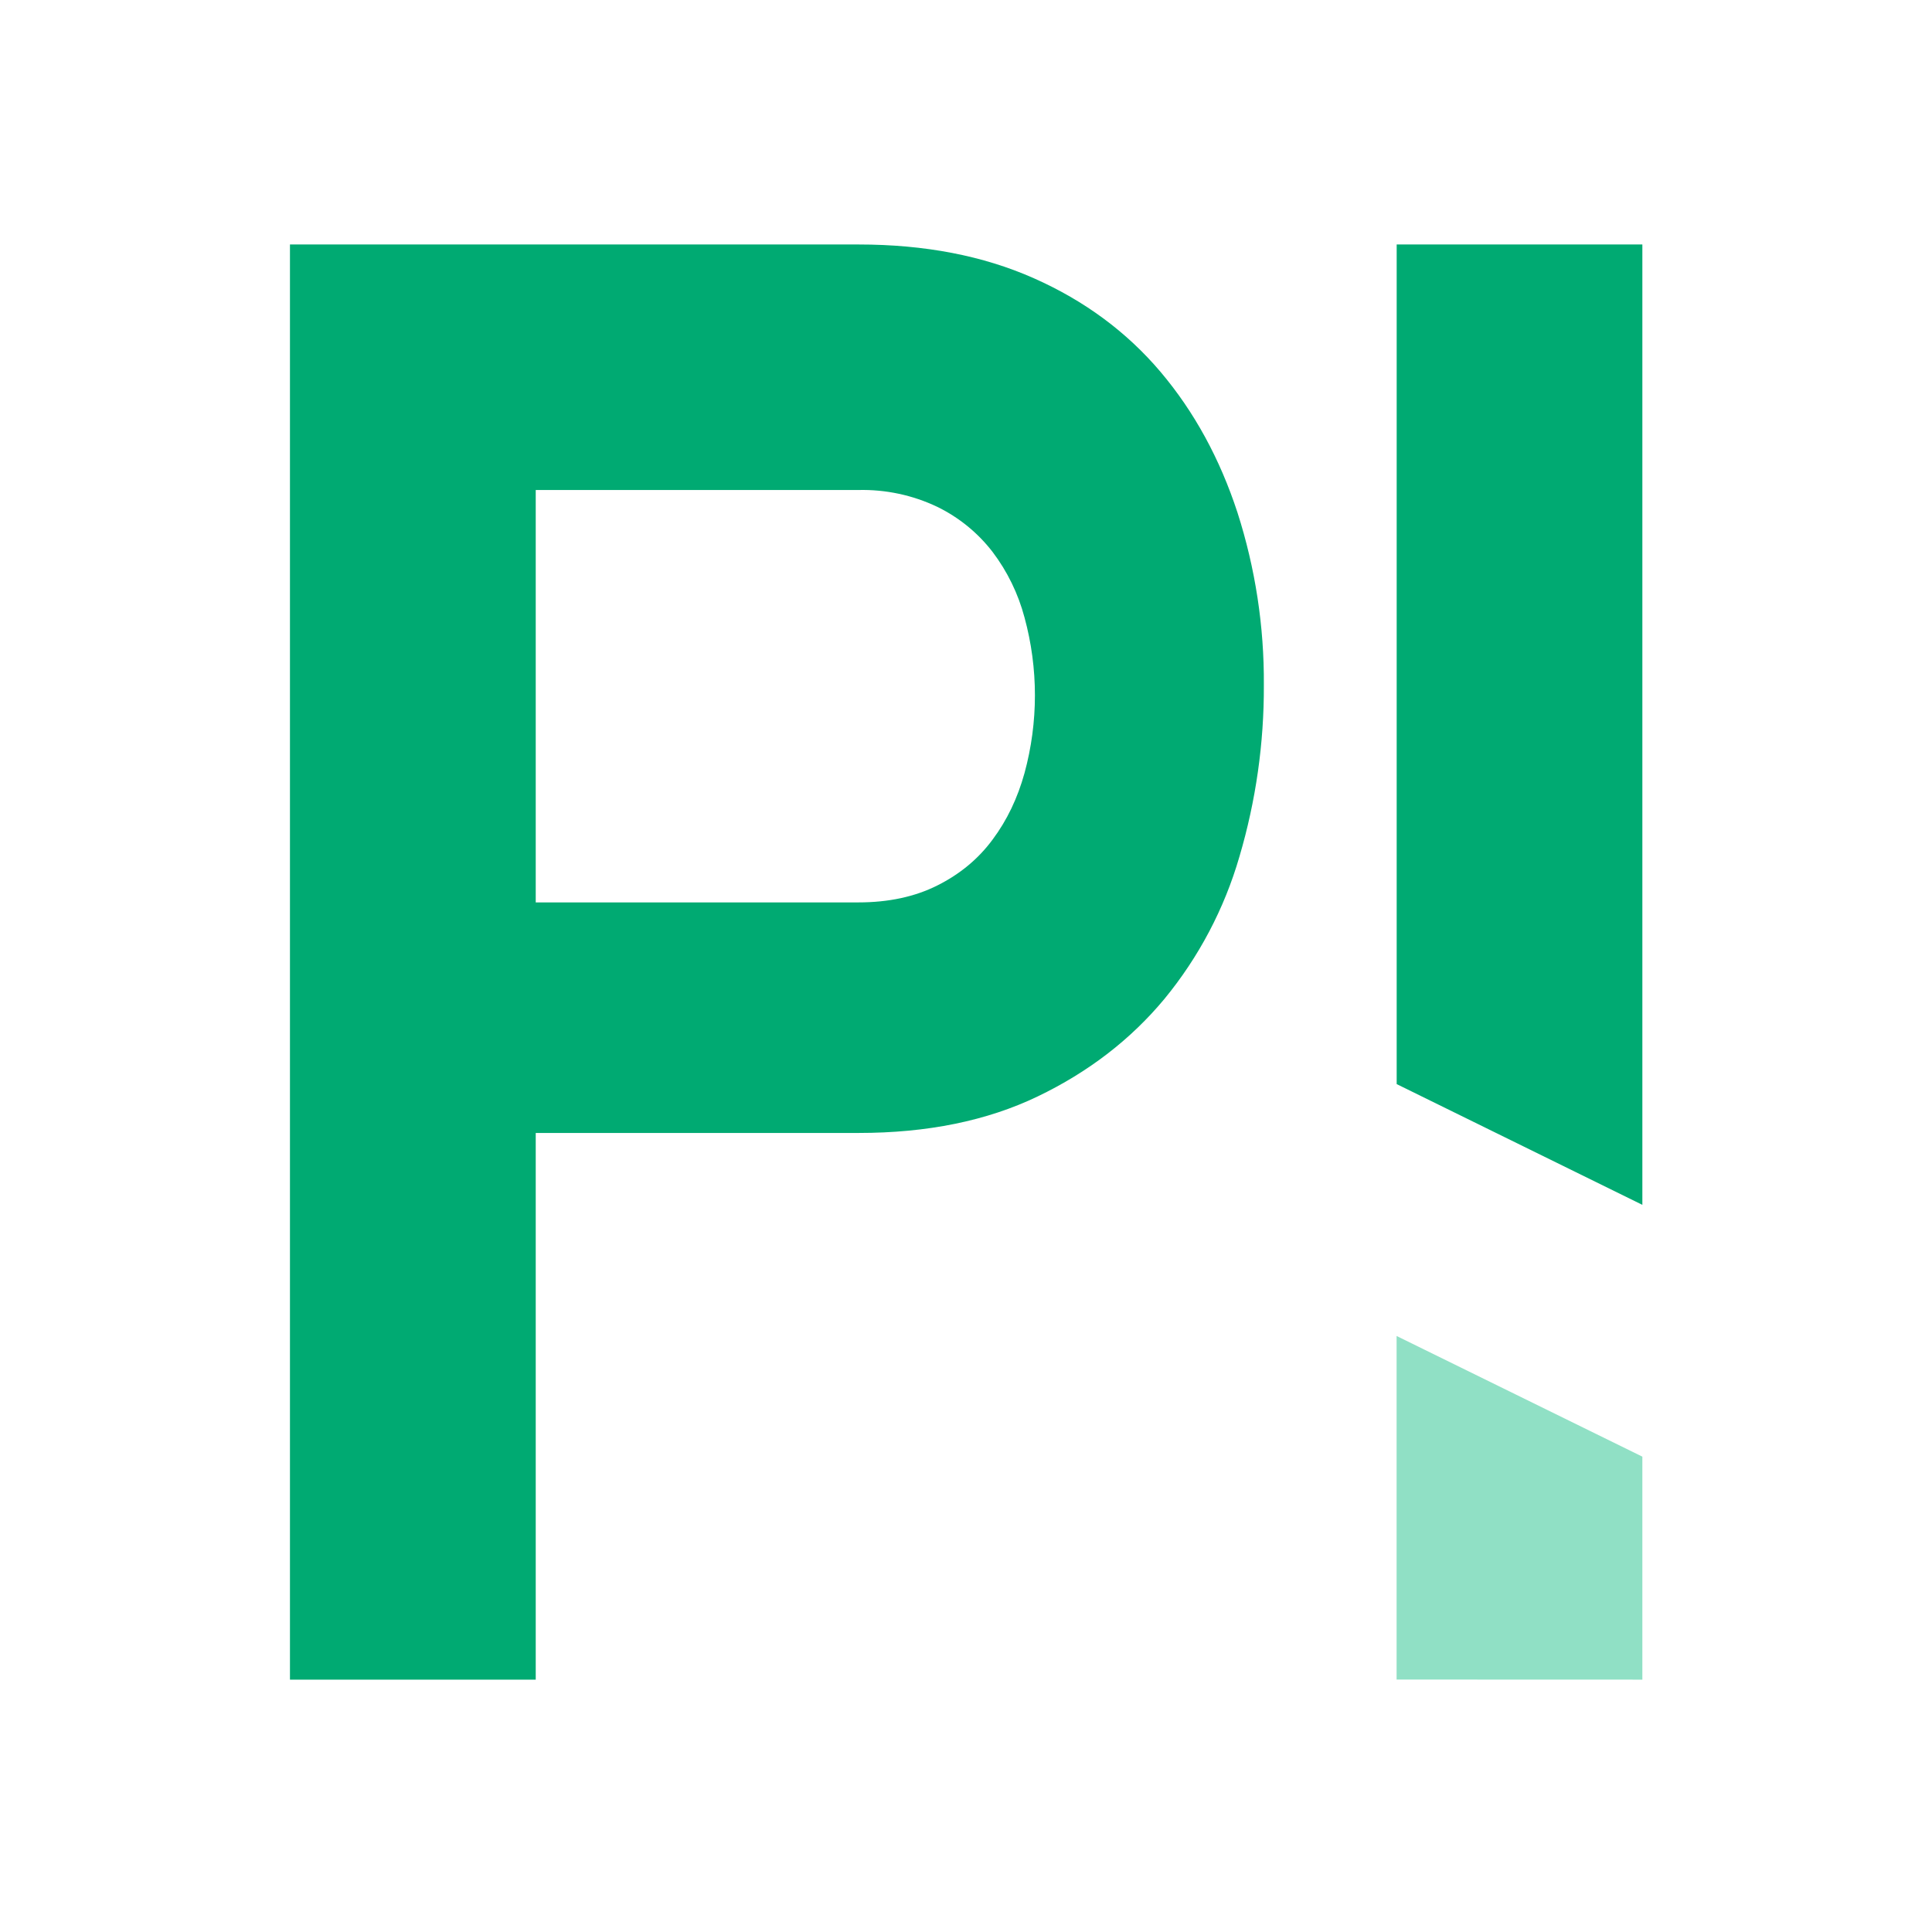
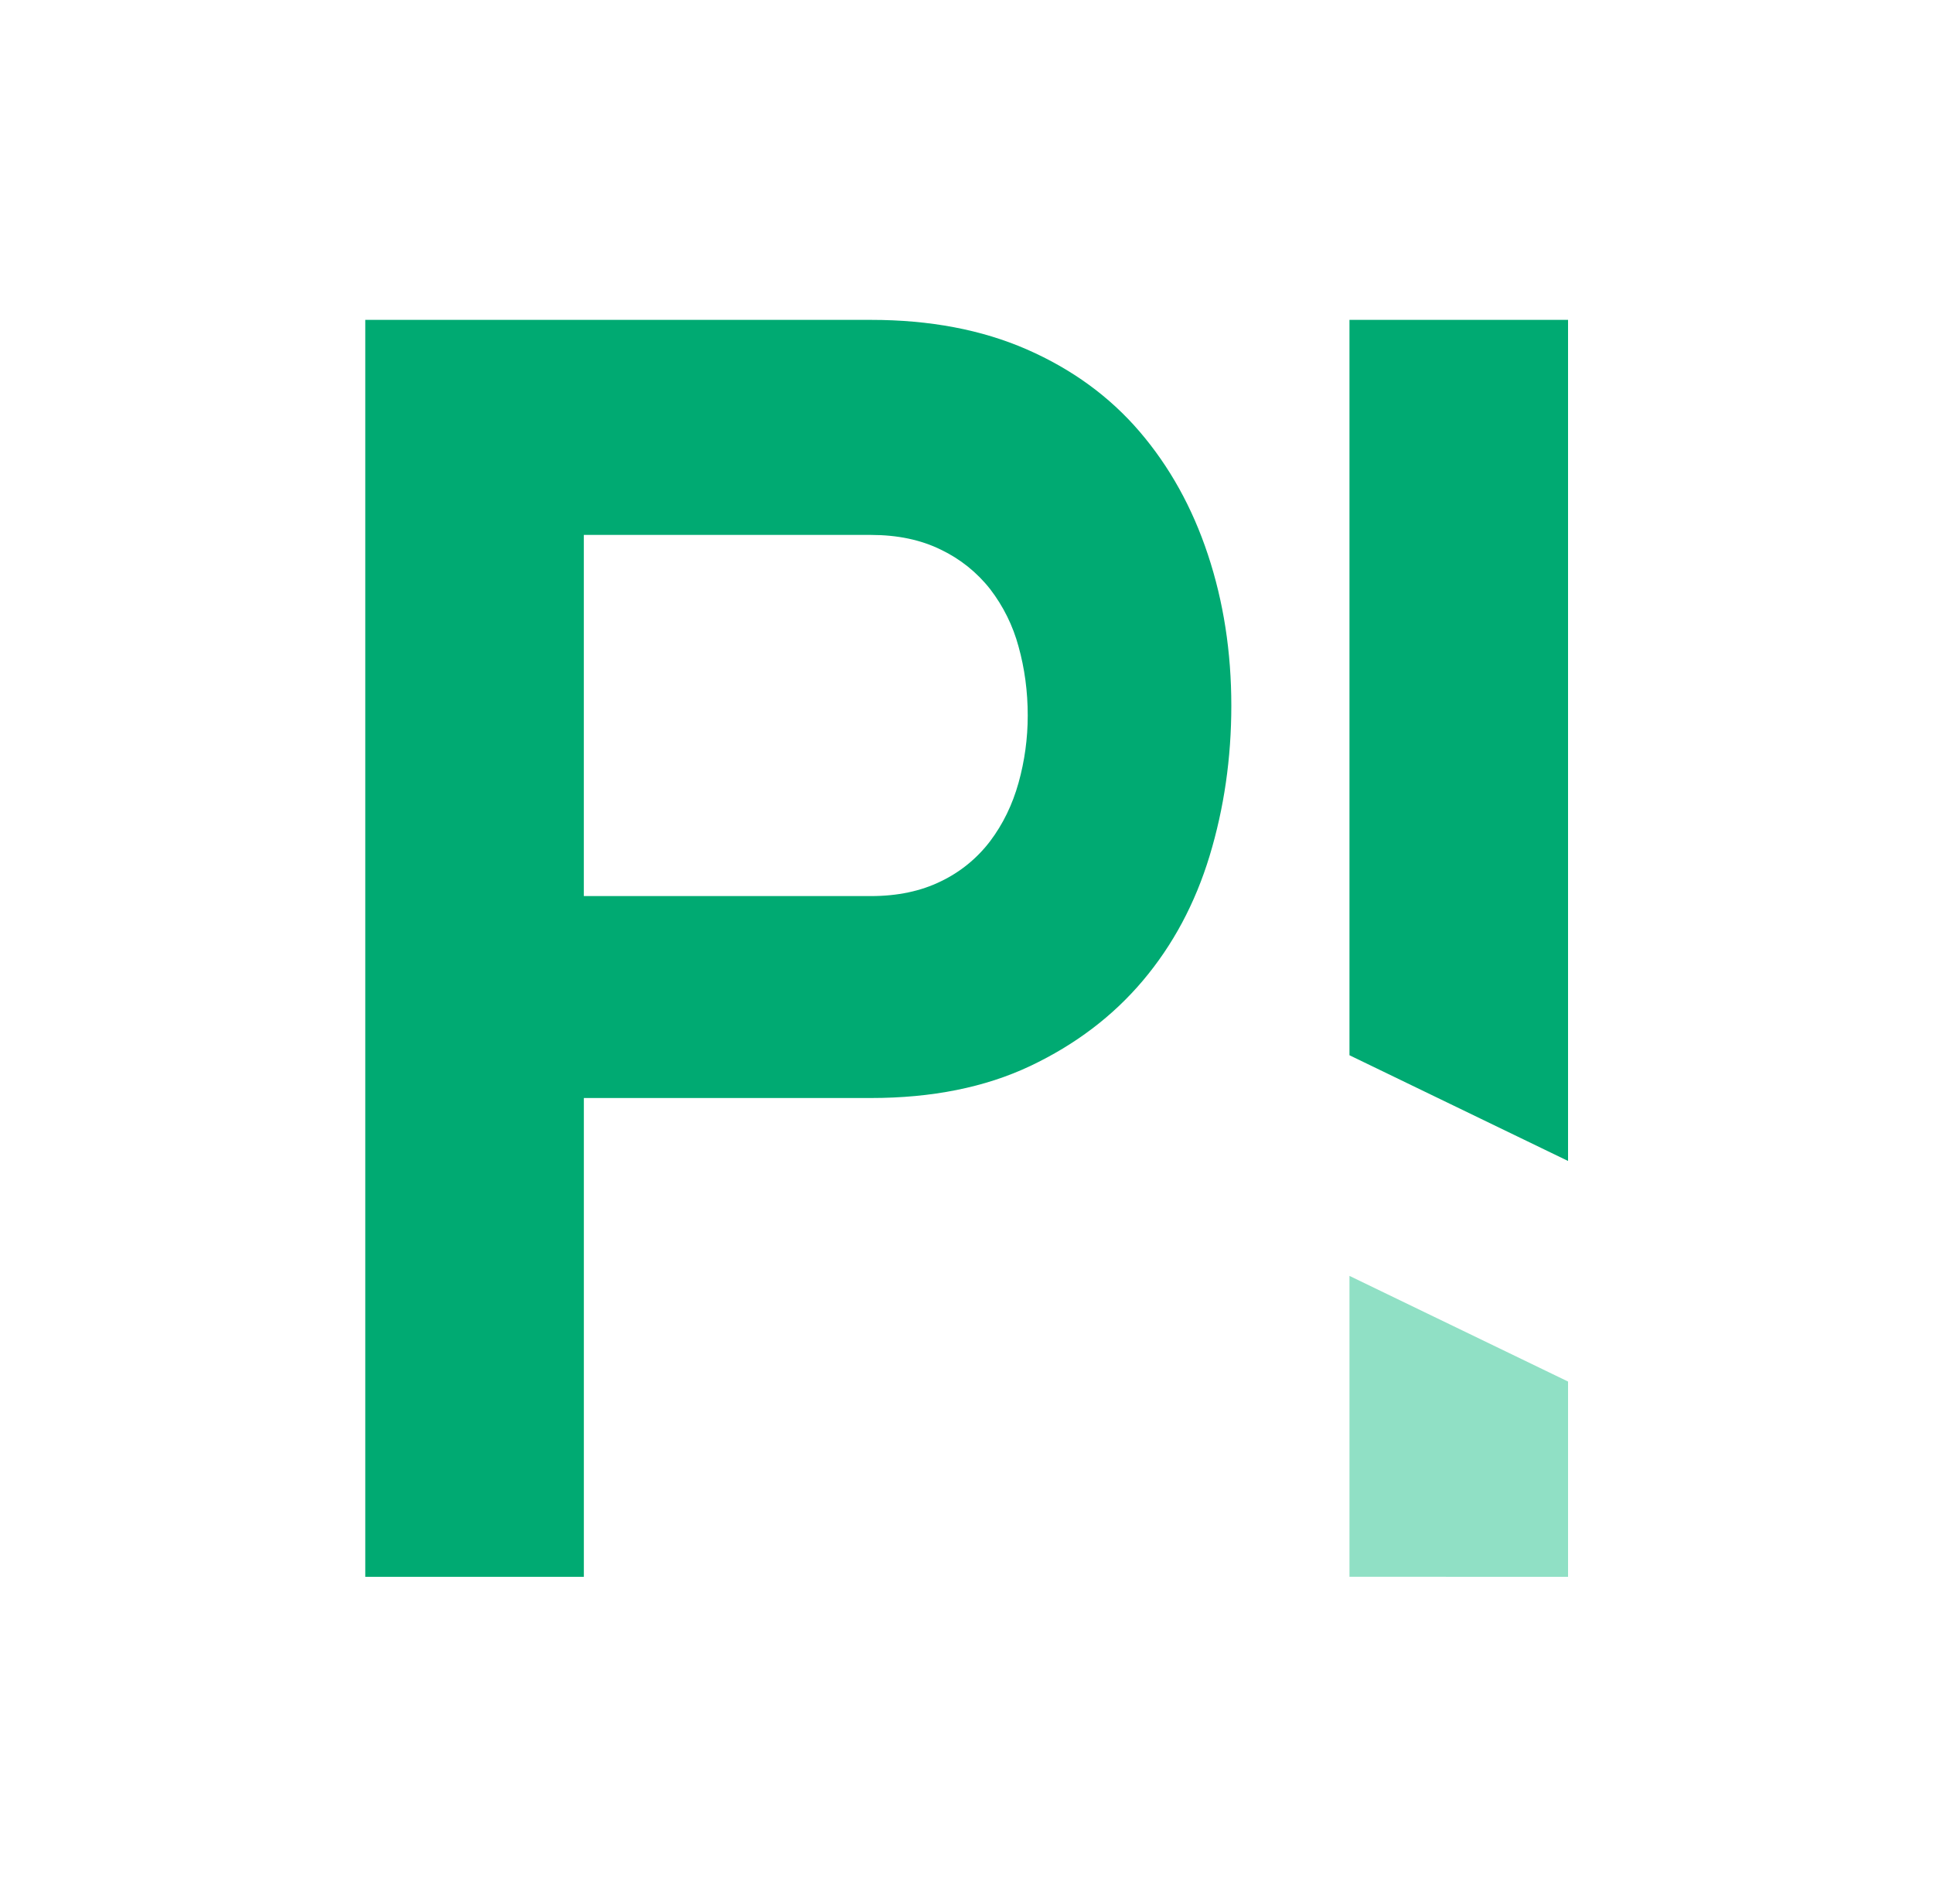
- <svg xmlns="http://www.w3.org/2000/svg" width="24" height="24" viewBox="0 0 24 24">
+ <svg xmlns="http://www.w3.org/2000/svg" width="65" height="64" viewBox="0 0 65 64">
  <g fill="none" fill-rule="evenodd">
-     <path fill="#00aa72" d="M6.655 11.21h4.009c.373 0 .7-.07.979-.21.28-.14.51-.33.687-.57.18-.241.311-.516.397-.827a3.676 3.676 0 0 0 0-1.932 2.346 2.346 0 0 0-.397-.815 1.943 1.943 0 0 0-.687-.56 2.16 2.16 0 0 0-.979-.209H6.655v5.123zm4.009-8.173c.824 0 1.55.14 2.18.42.629.279 1.153.667 1.573 1.163.42.497.737 1.08.955 1.746A6.86 6.86 0 0 1 15.7 8.51a7.41 7.41 0 0 1-.303 2.13 4.954 4.954 0 0 1-.933 1.77c-.419.504-.944.908-1.573 1.21-.63.303-1.371.454-2.226.454H6.655v6.791H3.602V3.037h7.062zM17.35 13.467V3.037h3.052v11.93z" />
-     <path fill="#90e0c5" d="M20.402 18.095v2.77l-3.053-.001v-4.268z" />
+     <path fill="#00AA72" d="M19.632 30.126h9.652c.898 0 1.683-.166 2.357-.497a4.537 4.537 0 0 0 1.655-1.351c.43-.57.748-1.223.954-1.96.205-.736.309-1.49.309-2.263 0-.809-.104-1.582-.309-2.318a5.526 5.526 0 0 0-.954-1.93 4.663 4.663 0 0 0-1.655-1.326c-.674-.332-1.459-.497-2.357-.497h-9.652v12.142zm9.652-19.372c1.983 0 3.731.331 5.247.994 1.514.663 2.777 1.582 3.787 2.759 1.01 1.178 1.776 2.558 2.3 4.14.525 1.581.787 3.275.787 5.077 0 1.766-.245 3.45-.73 5.05-.486 1.6-1.235 2.999-2.245 4.195-1.009 1.195-2.272 2.152-3.787 2.87-1.516.717-3.302 1.076-5.36 1.076h-9.65v16.097h-7.35V10.754h17zM45.378 35.477V10.754h7.35v28.277z" />
+     <path fill="#90E0C5" d="M52.728 46.447v6.565l-7.35-.001V42.895z" />
  </g>
</svg>
